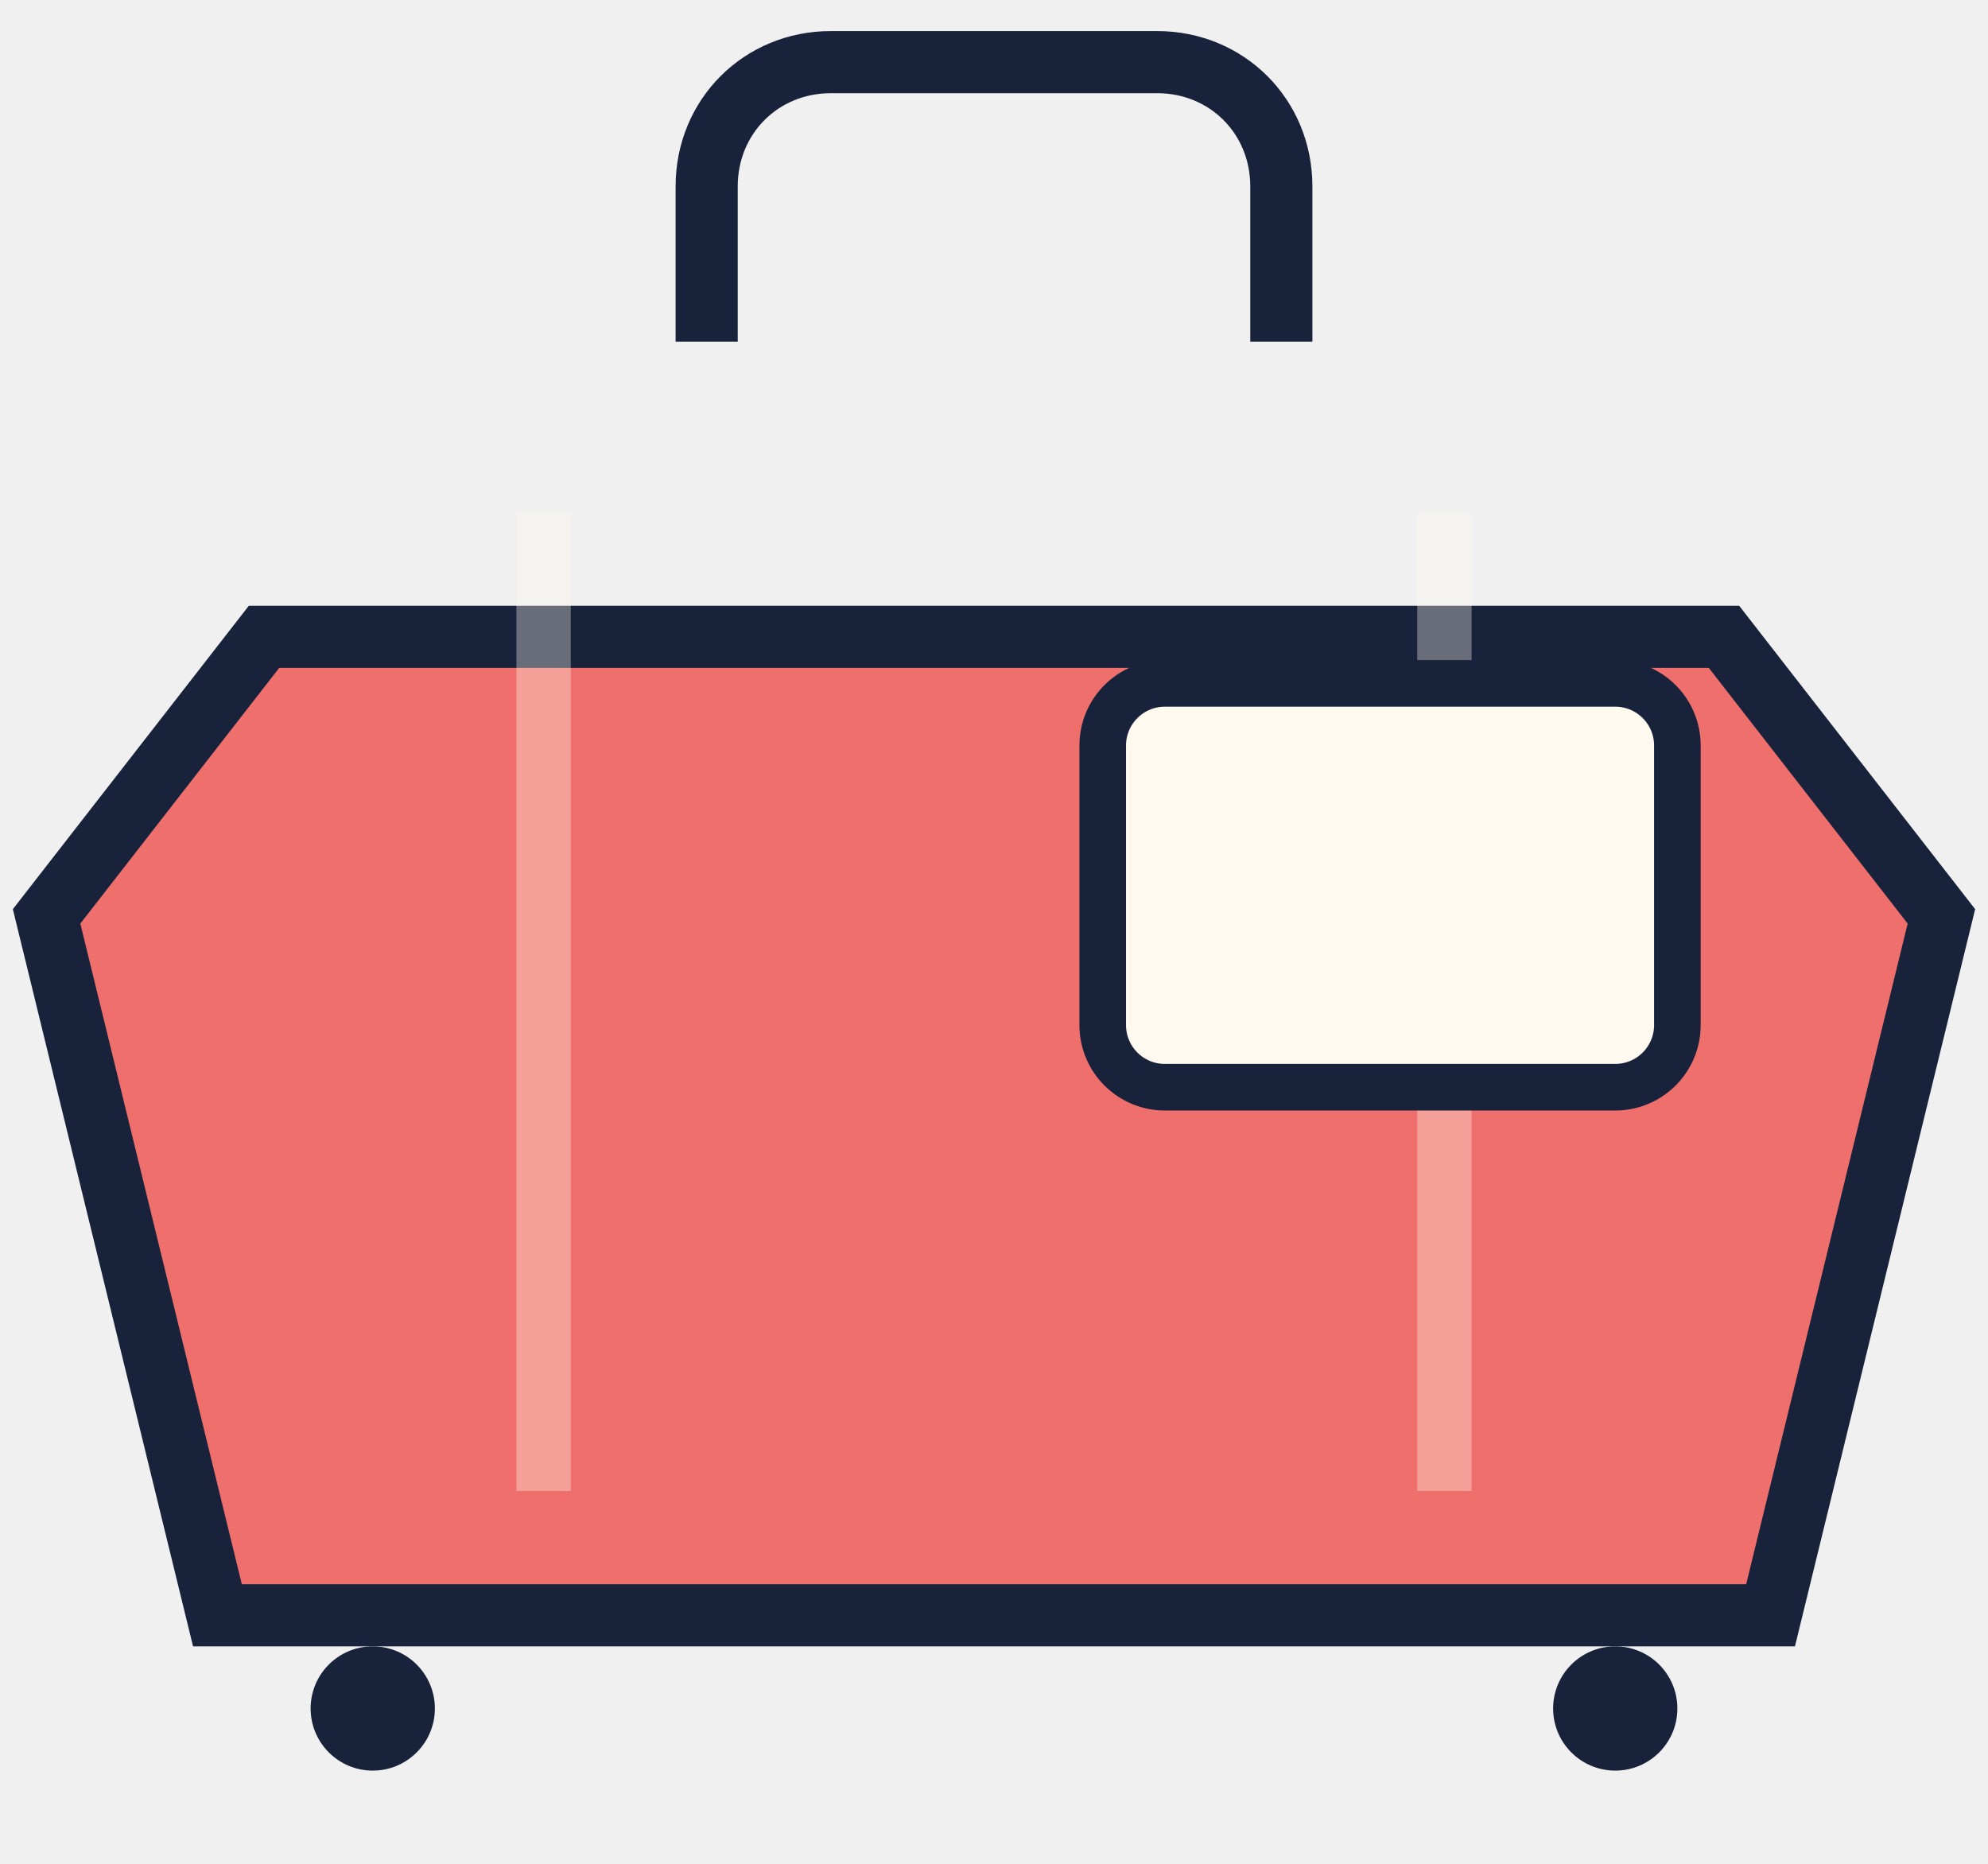
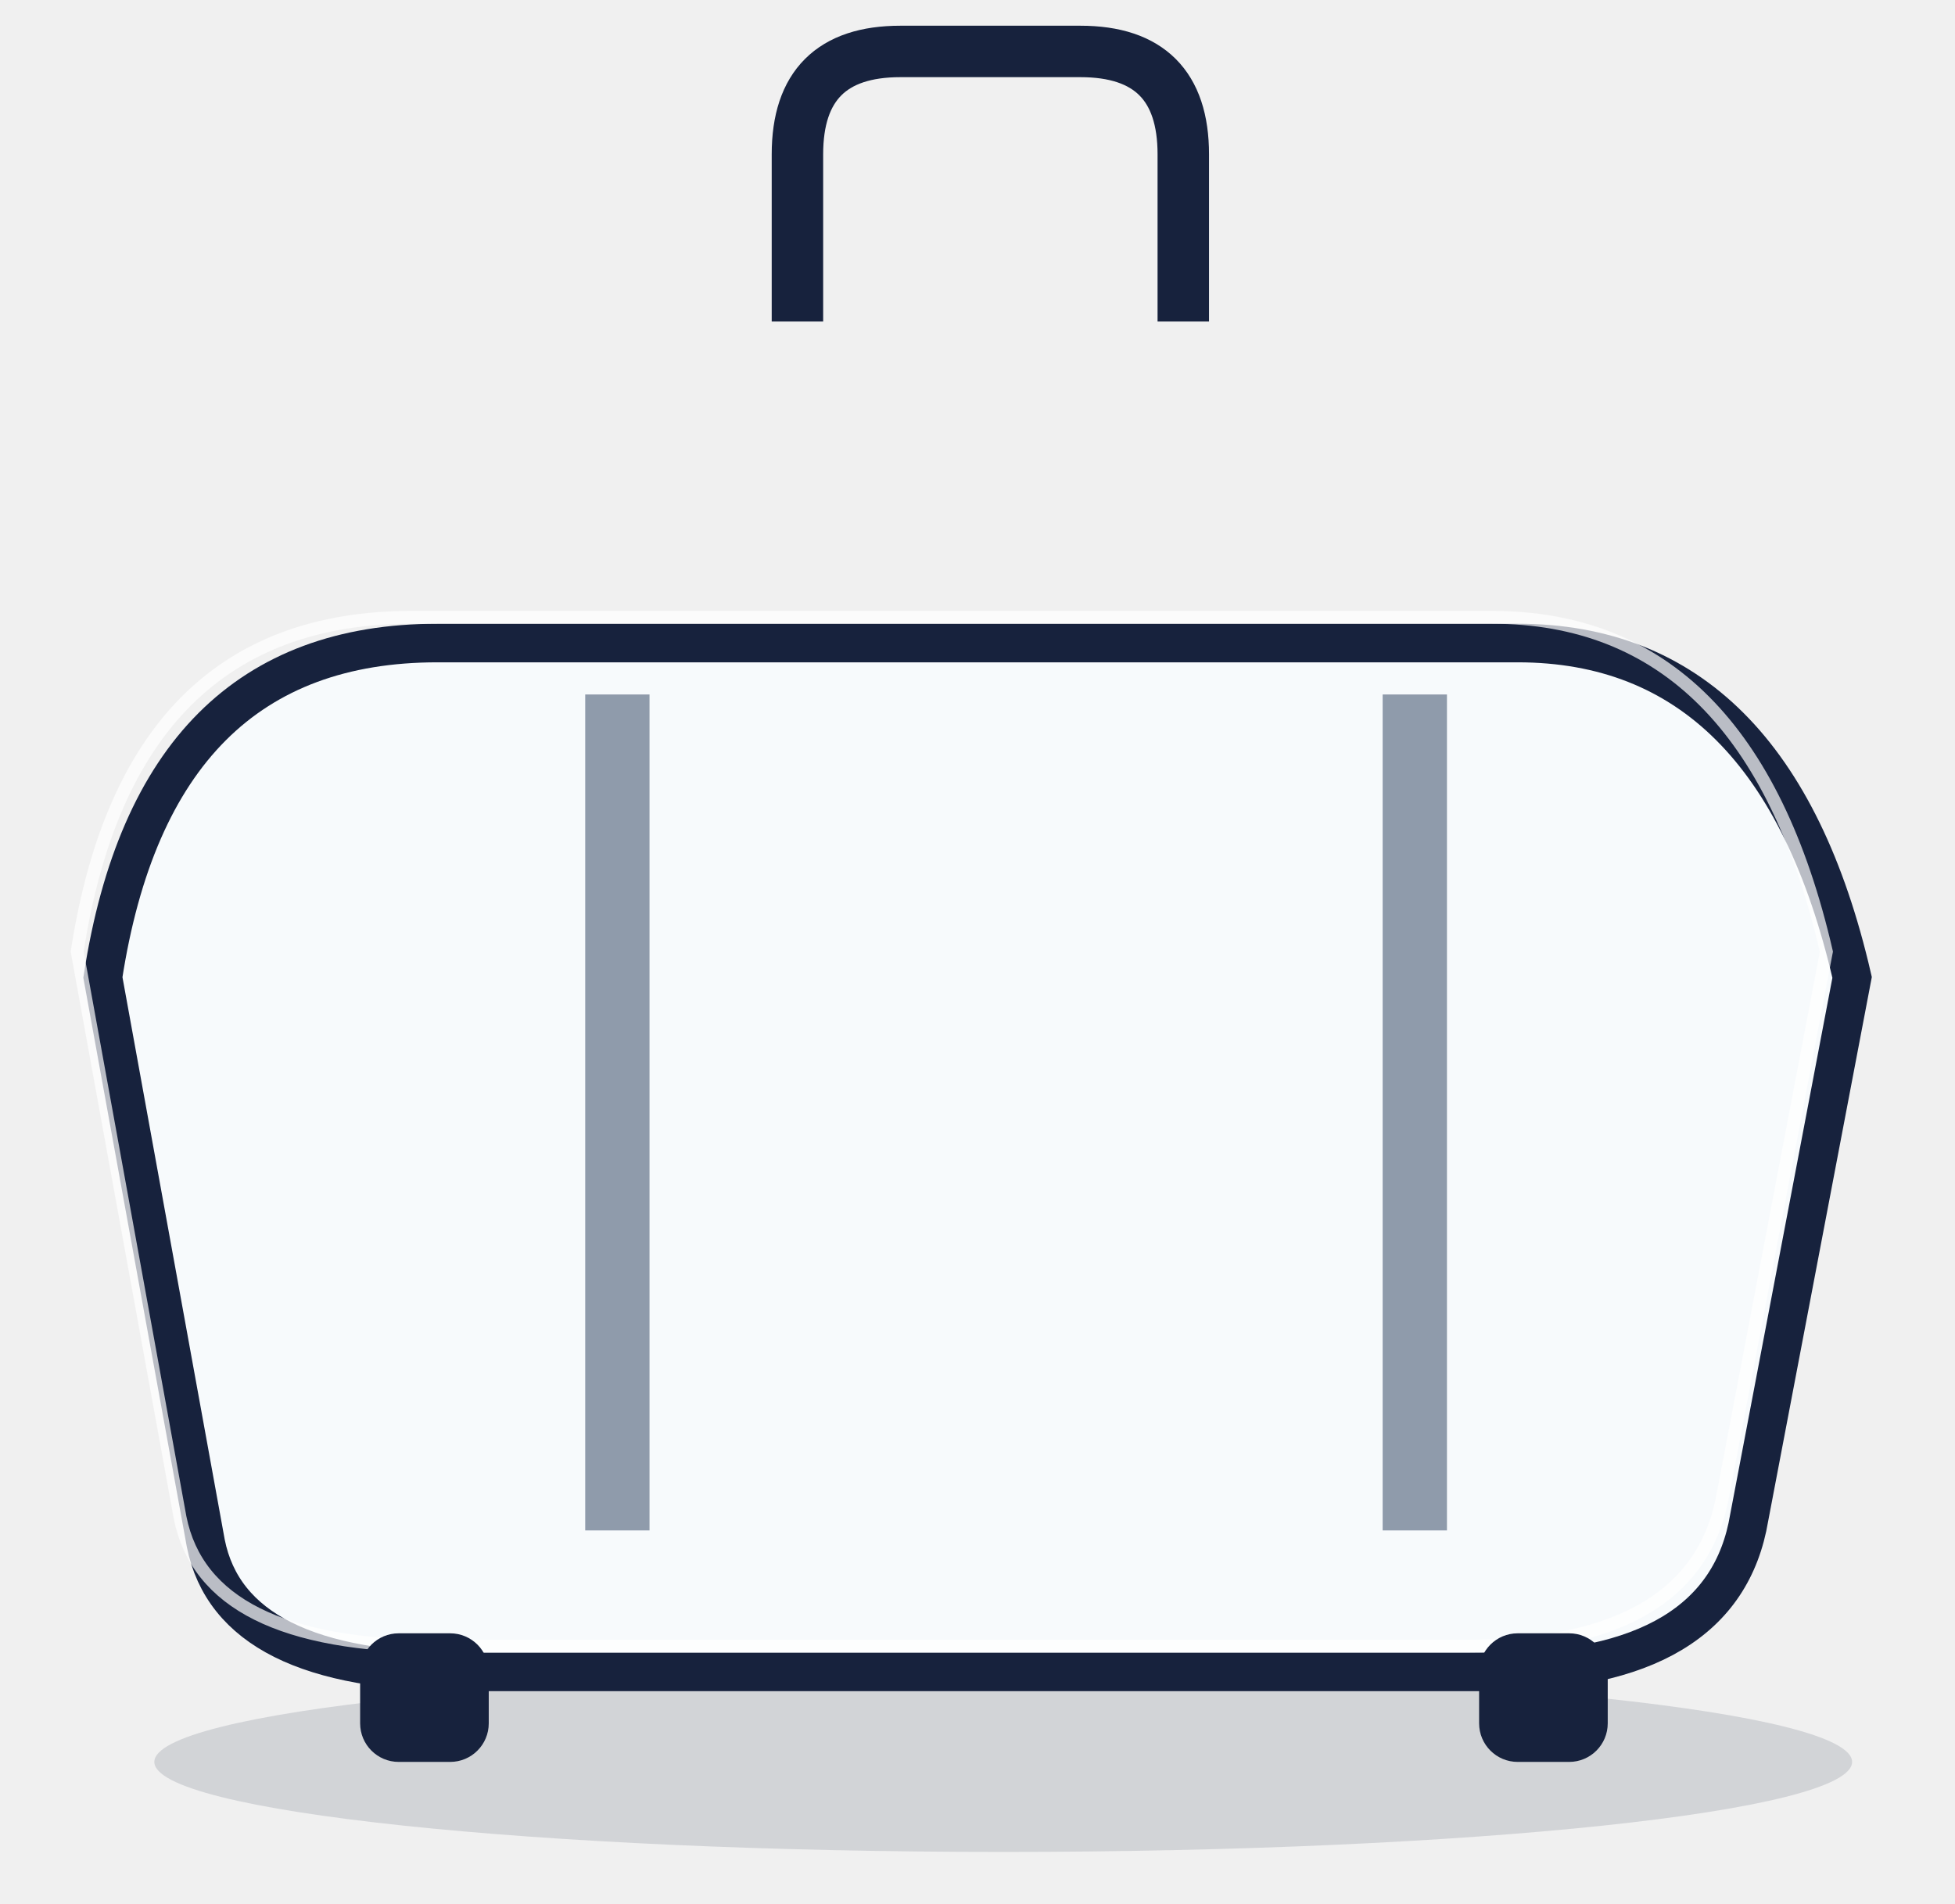
- <svg xmlns="http://www.w3.org/2000/svg" width="256" height="240" viewBox="0 0 256 240">
-   <path d="M34 82h188l28 36-22 90H28L6 118z" fill="#ef6f6c" stroke="#18223b" stroke-width="8" />
-   <path d="M91 44V24c0-9 7-16 16-16h42c9 0 16 7 16 16v20" fill="none" stroke="#18223b" stroke-width="8" />
-   <path d="M70 66v126m116-126v126" stroke="#fff9ef" stroke-opacity=".35" stroke-width="7" />
-   <rect x="142" y="88" width="74" height="52" rx="8" fill="#fff9ef" stroke="#18223b" stroke-width="6" />
-   <circle cx="48" cy="220" r="8" fill="#18223b" />
-   <circle cx="208" cy="220" r="8" fill="#18223b" />
+ <svg xmlns="http://www.w3.org/2000/svg" width="152" height="148" viewBox="0 0 152 148">
+   <ellipse cx="78" cy="137" rx="66" ry="7" fill="#17223d" opacity=".14" />
+   <path d="M34 50Q12 50 8 76L16 120Q18 130 36 130H116Q134 130 136 118L144 76Q138 50 118 50Z" fill="#f7fafc" stroke="#17223d" stroke-width="3" />
+   <path d="M34 50Q12 50 8 76L16 120Q18 130 36 130H116Q134 130 136 118L144 76Q138 50 118 50Z" fill="none" stroke="#ffffff" stroke-width="1" transform="translate(-2,-2)" opacity=".7" />
+   <path d="M48 54v65M110 54v65" stroke="#8f9bab" stroke-width="5" />
+   <path d="M62 25V12q0-8 8-8h14q8 0 8 8v13" fill="none" stroke="#17223d" stroke-width="4" />
+   <rect x="28" y="127" width="10" height="10" rx="3" fill="#17223d" />
+   <rect x="115" y="127" width="10" height="10" rx="3" fill="#17223d" />
</svg>
